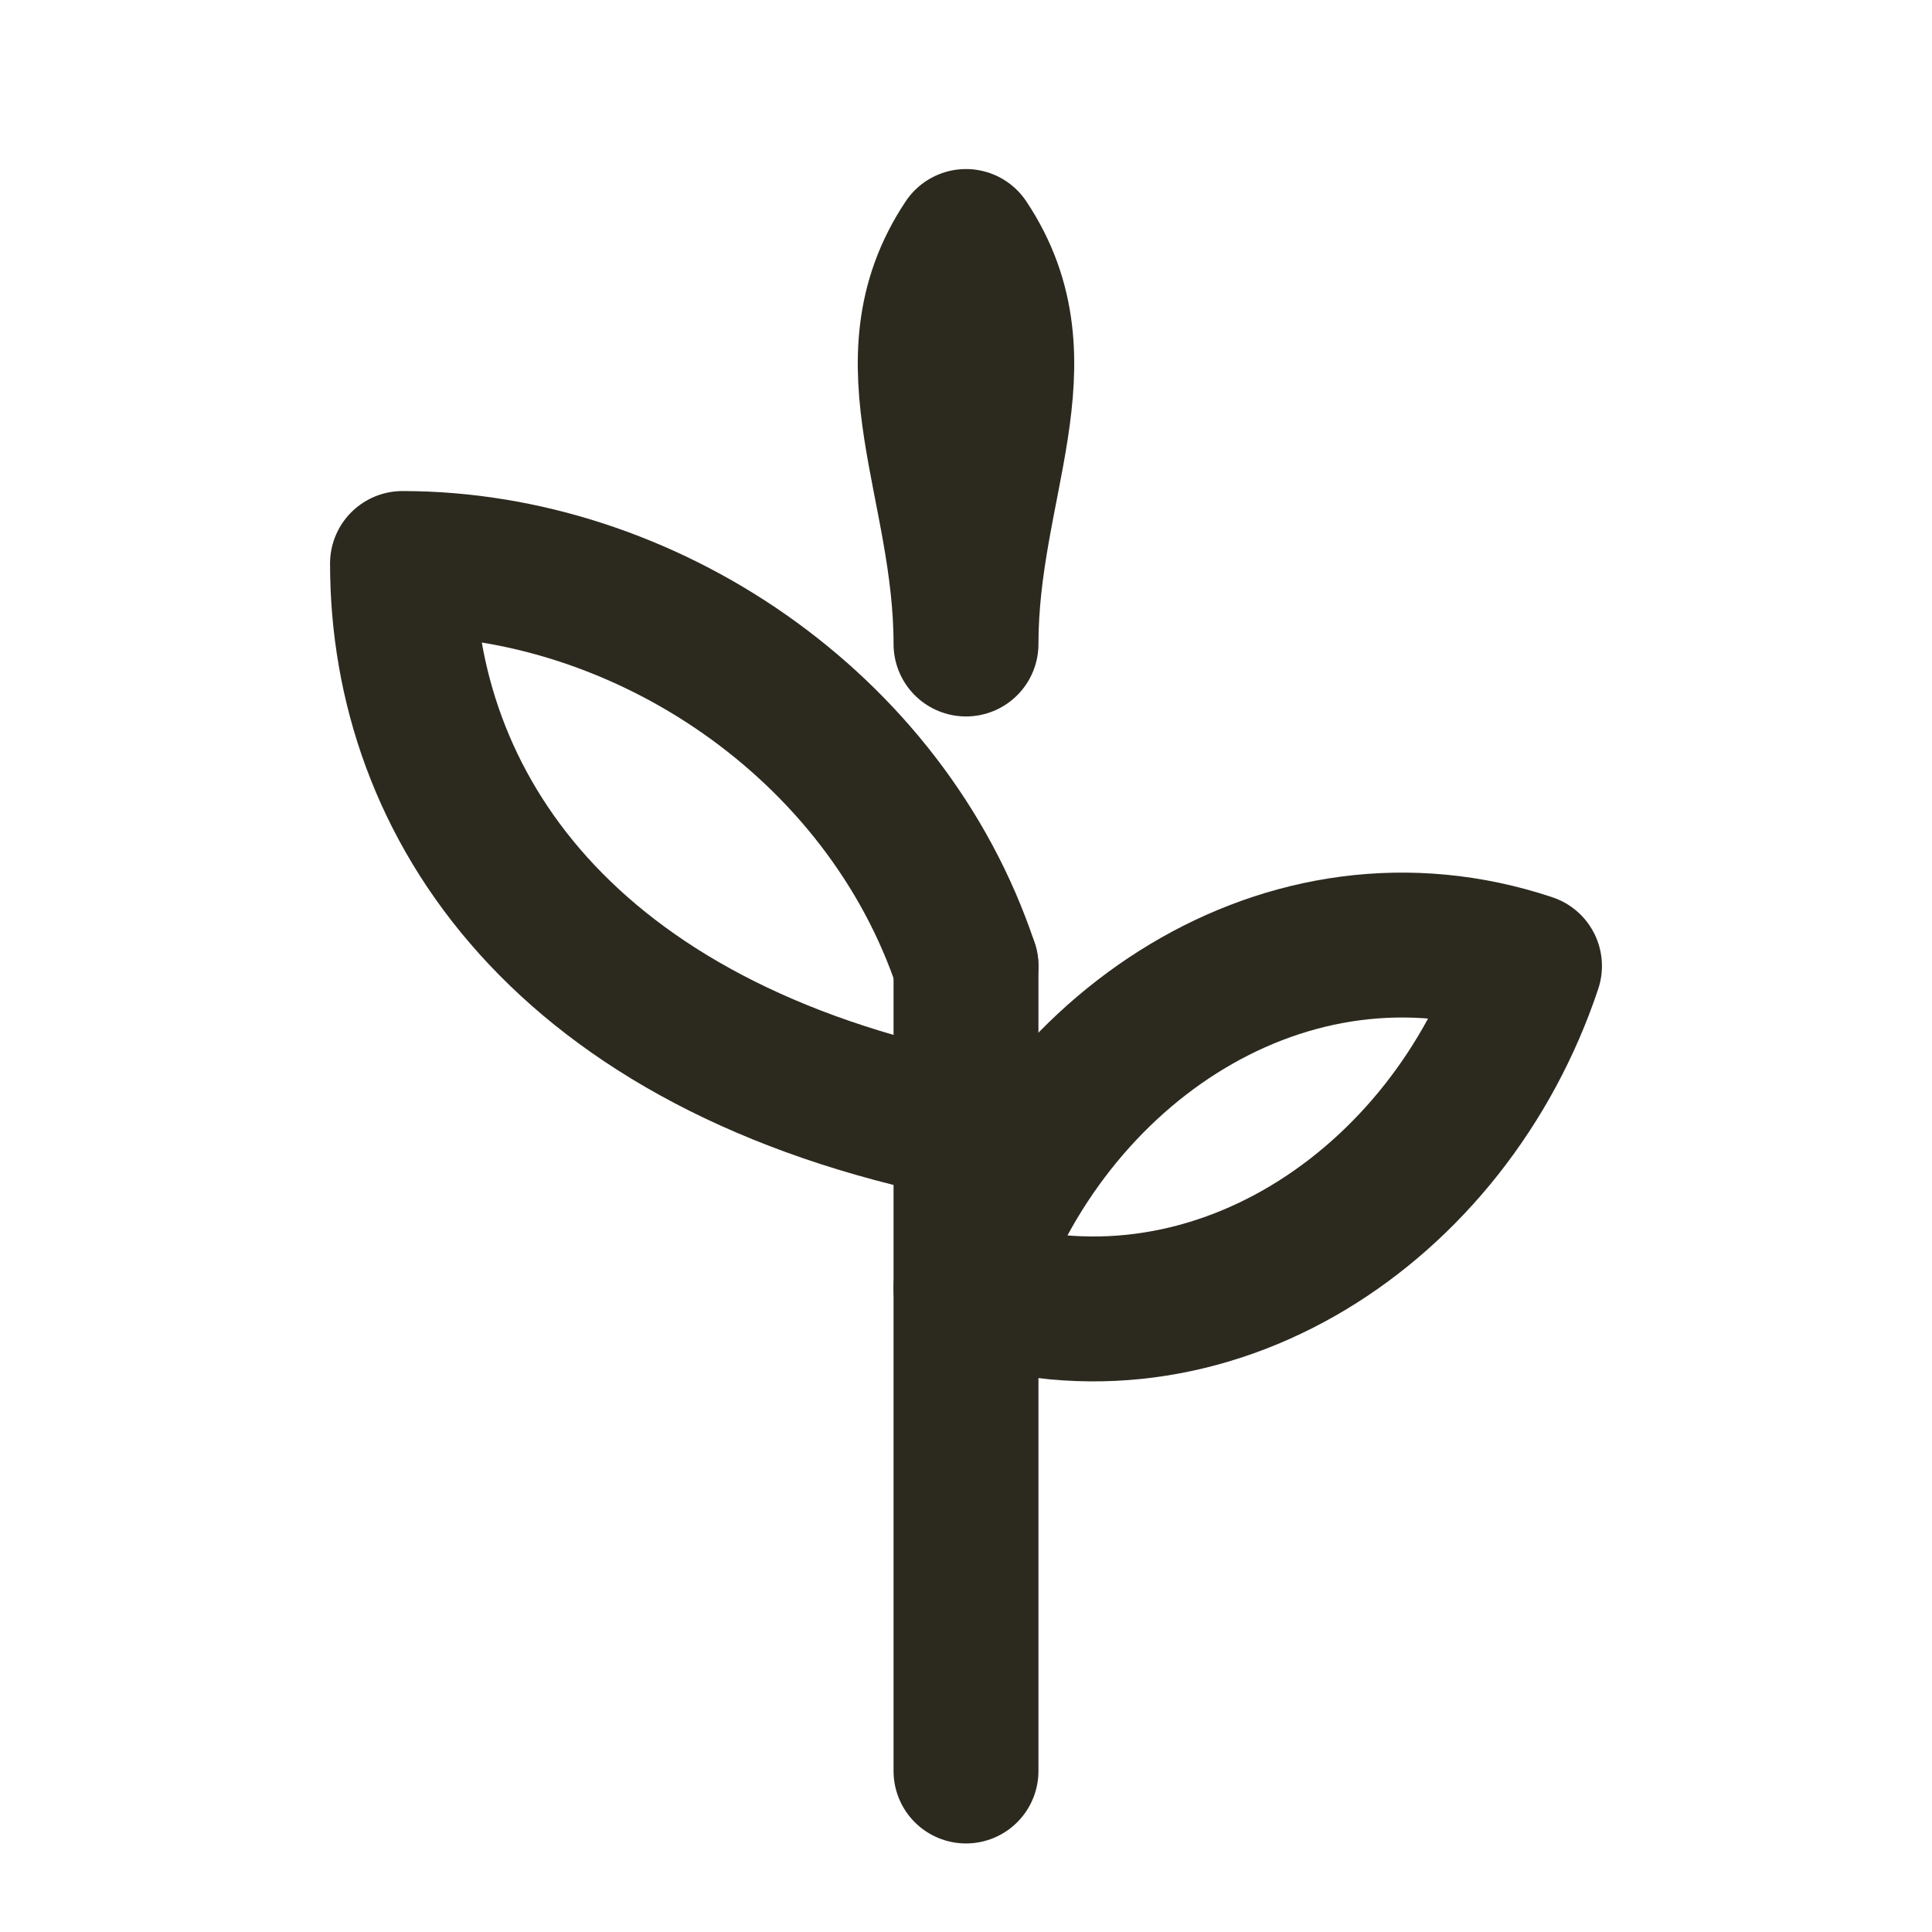
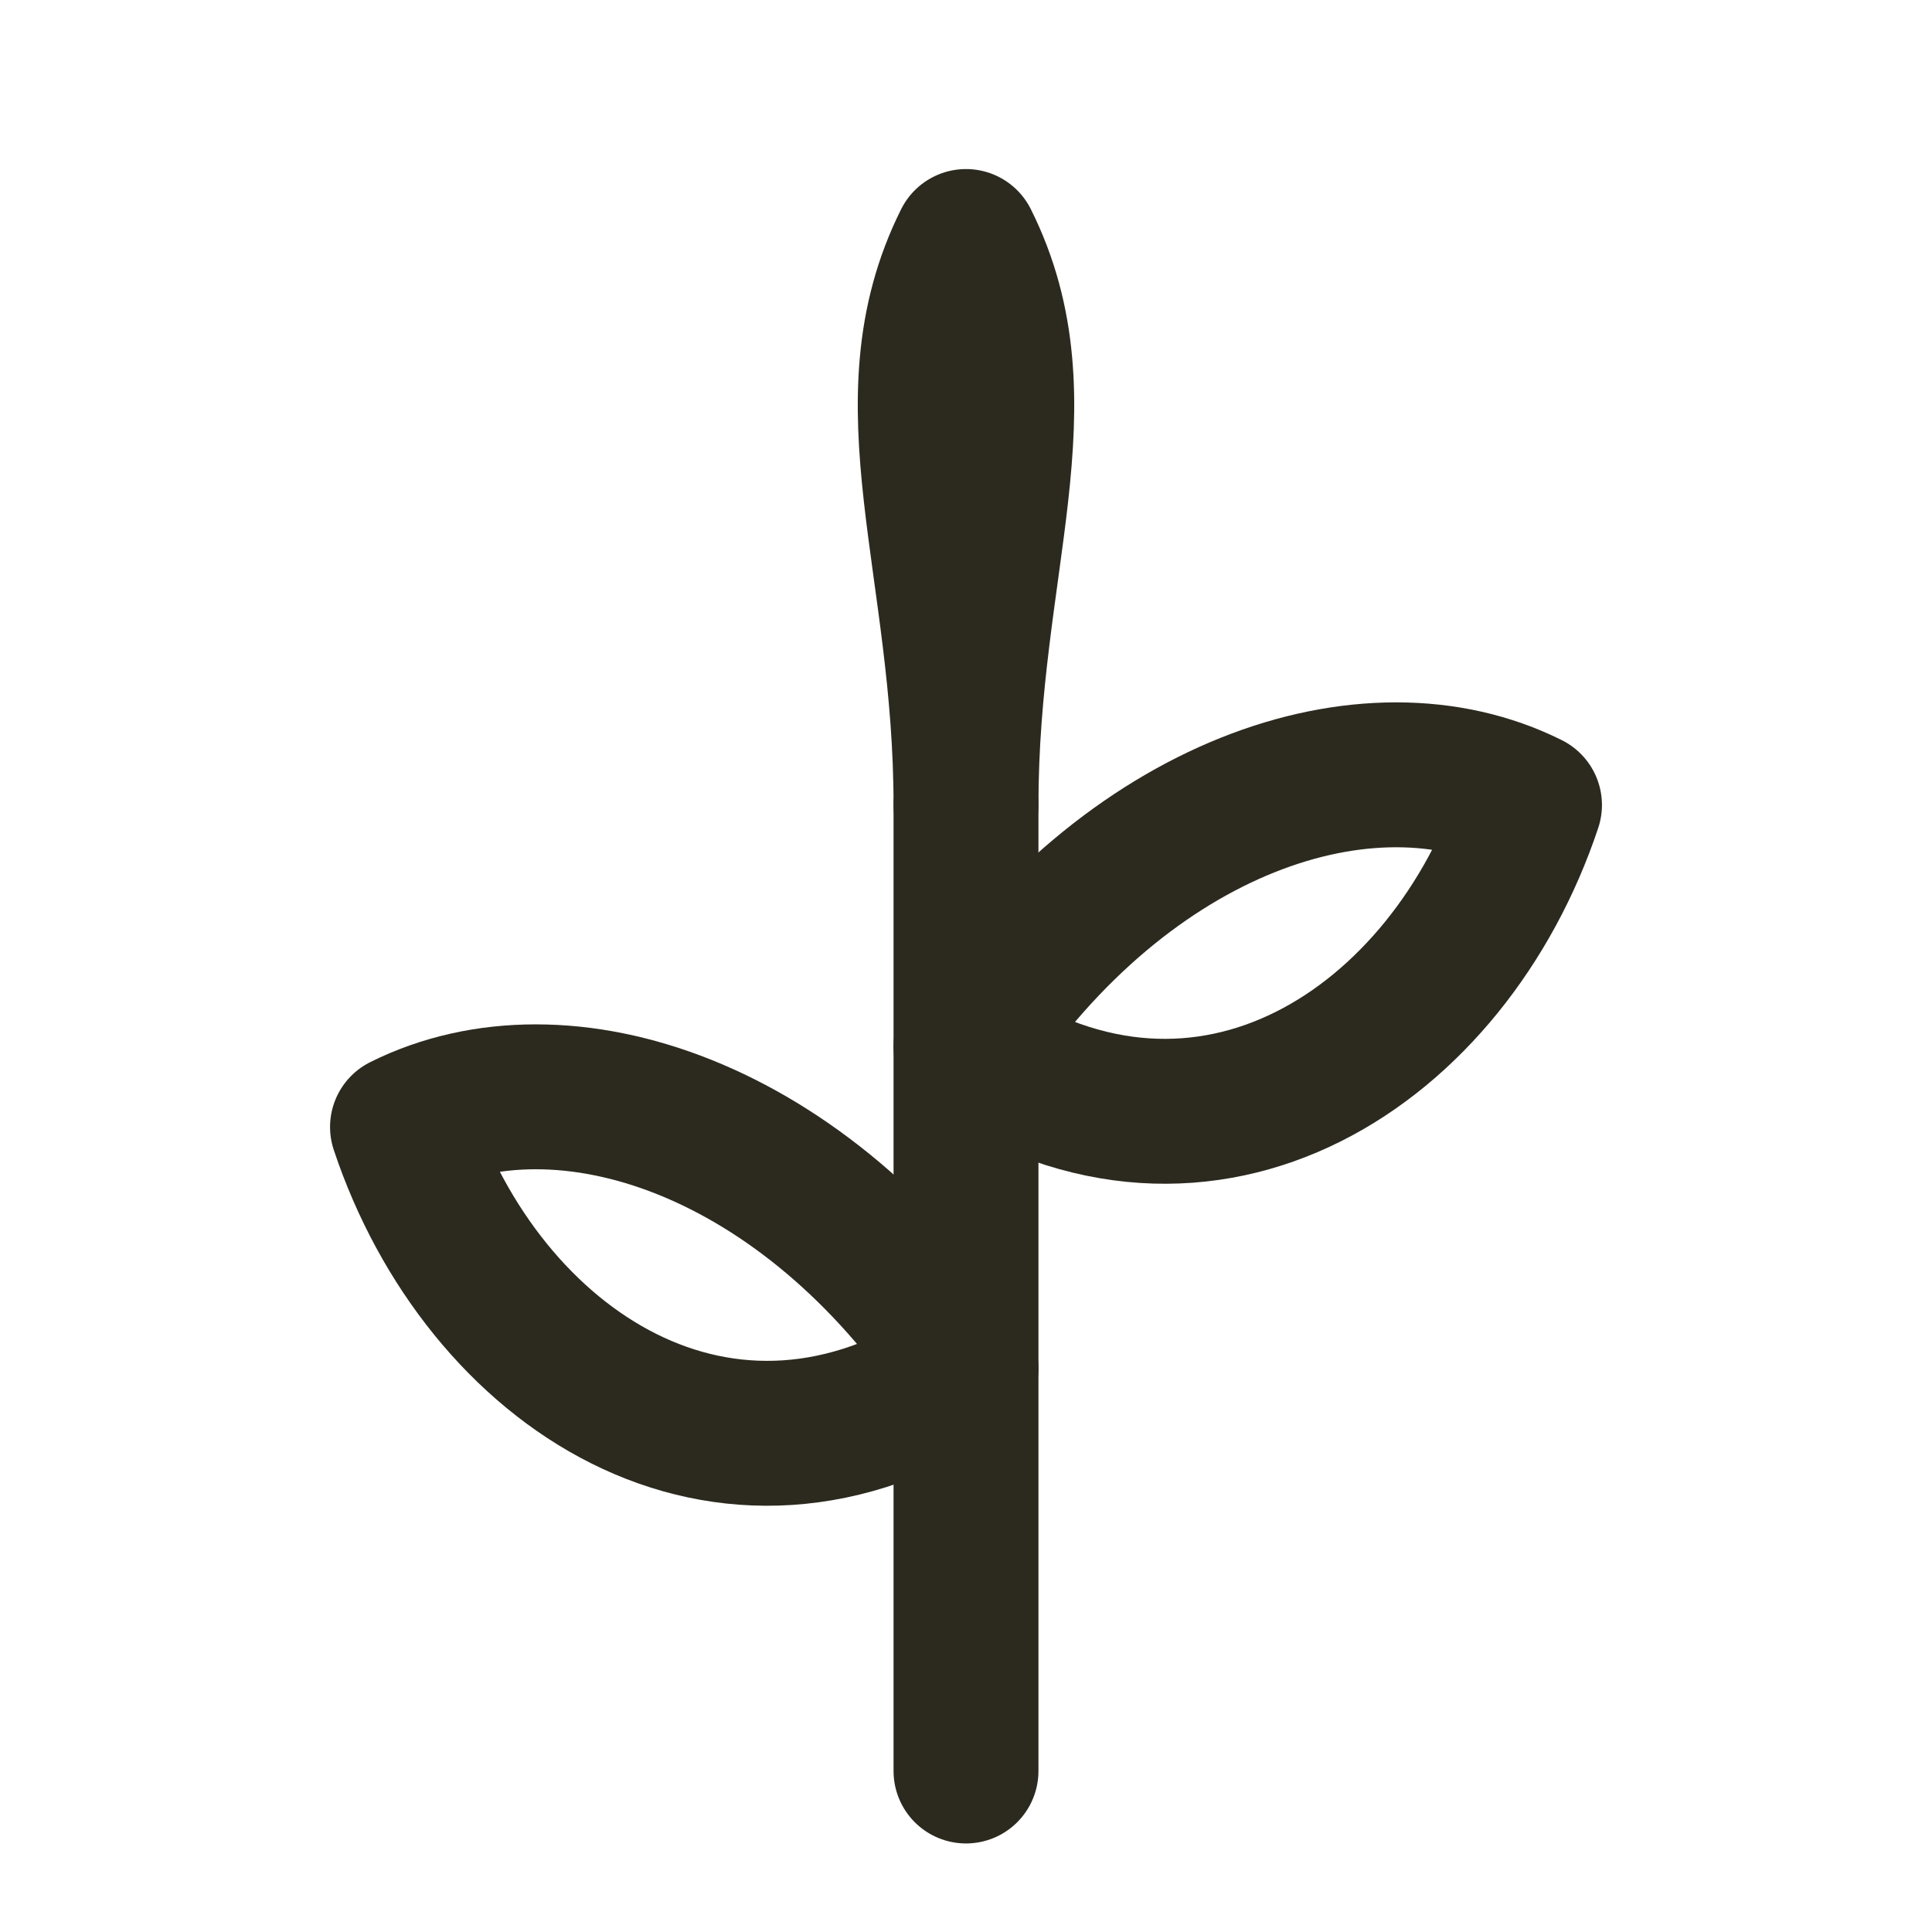
<svg xmlns="http://www.w3.org/2000/svg" viewBox="0 0 24 24" fill="none" stroke="#2C2A1F" stroke-width="1.8" stroke-linecap="round" stroke-linejoin="round">
-   <line x1="12" y1="22" x2="12" y2="12" />
-   <path d="M12 12 C11 9 8 7 5 7 C5 10 7 13 12 14" />
-   <path d="M12 16 C13 13 16 11 19 12 C18 15 15 17 12 16" />
-   <path d="M12 8 C12 6 11 4.5 12 3 C13 4.5 12 6 12 8" />
+   <line x1="12" y1="22" x2="12" y2="10" />
+   <path d="M12 17 C10 14 7 13 5 14 C6 17 9 19 12 17Z" />
+   <path d="M12 13 C14 10 17 9 19 10 C18 13 15 15 12 13Z" />
+   <path d="M12 10 C12 7 11 5 12 3 C13 5 12 7 12 10Z" />
</svg>
